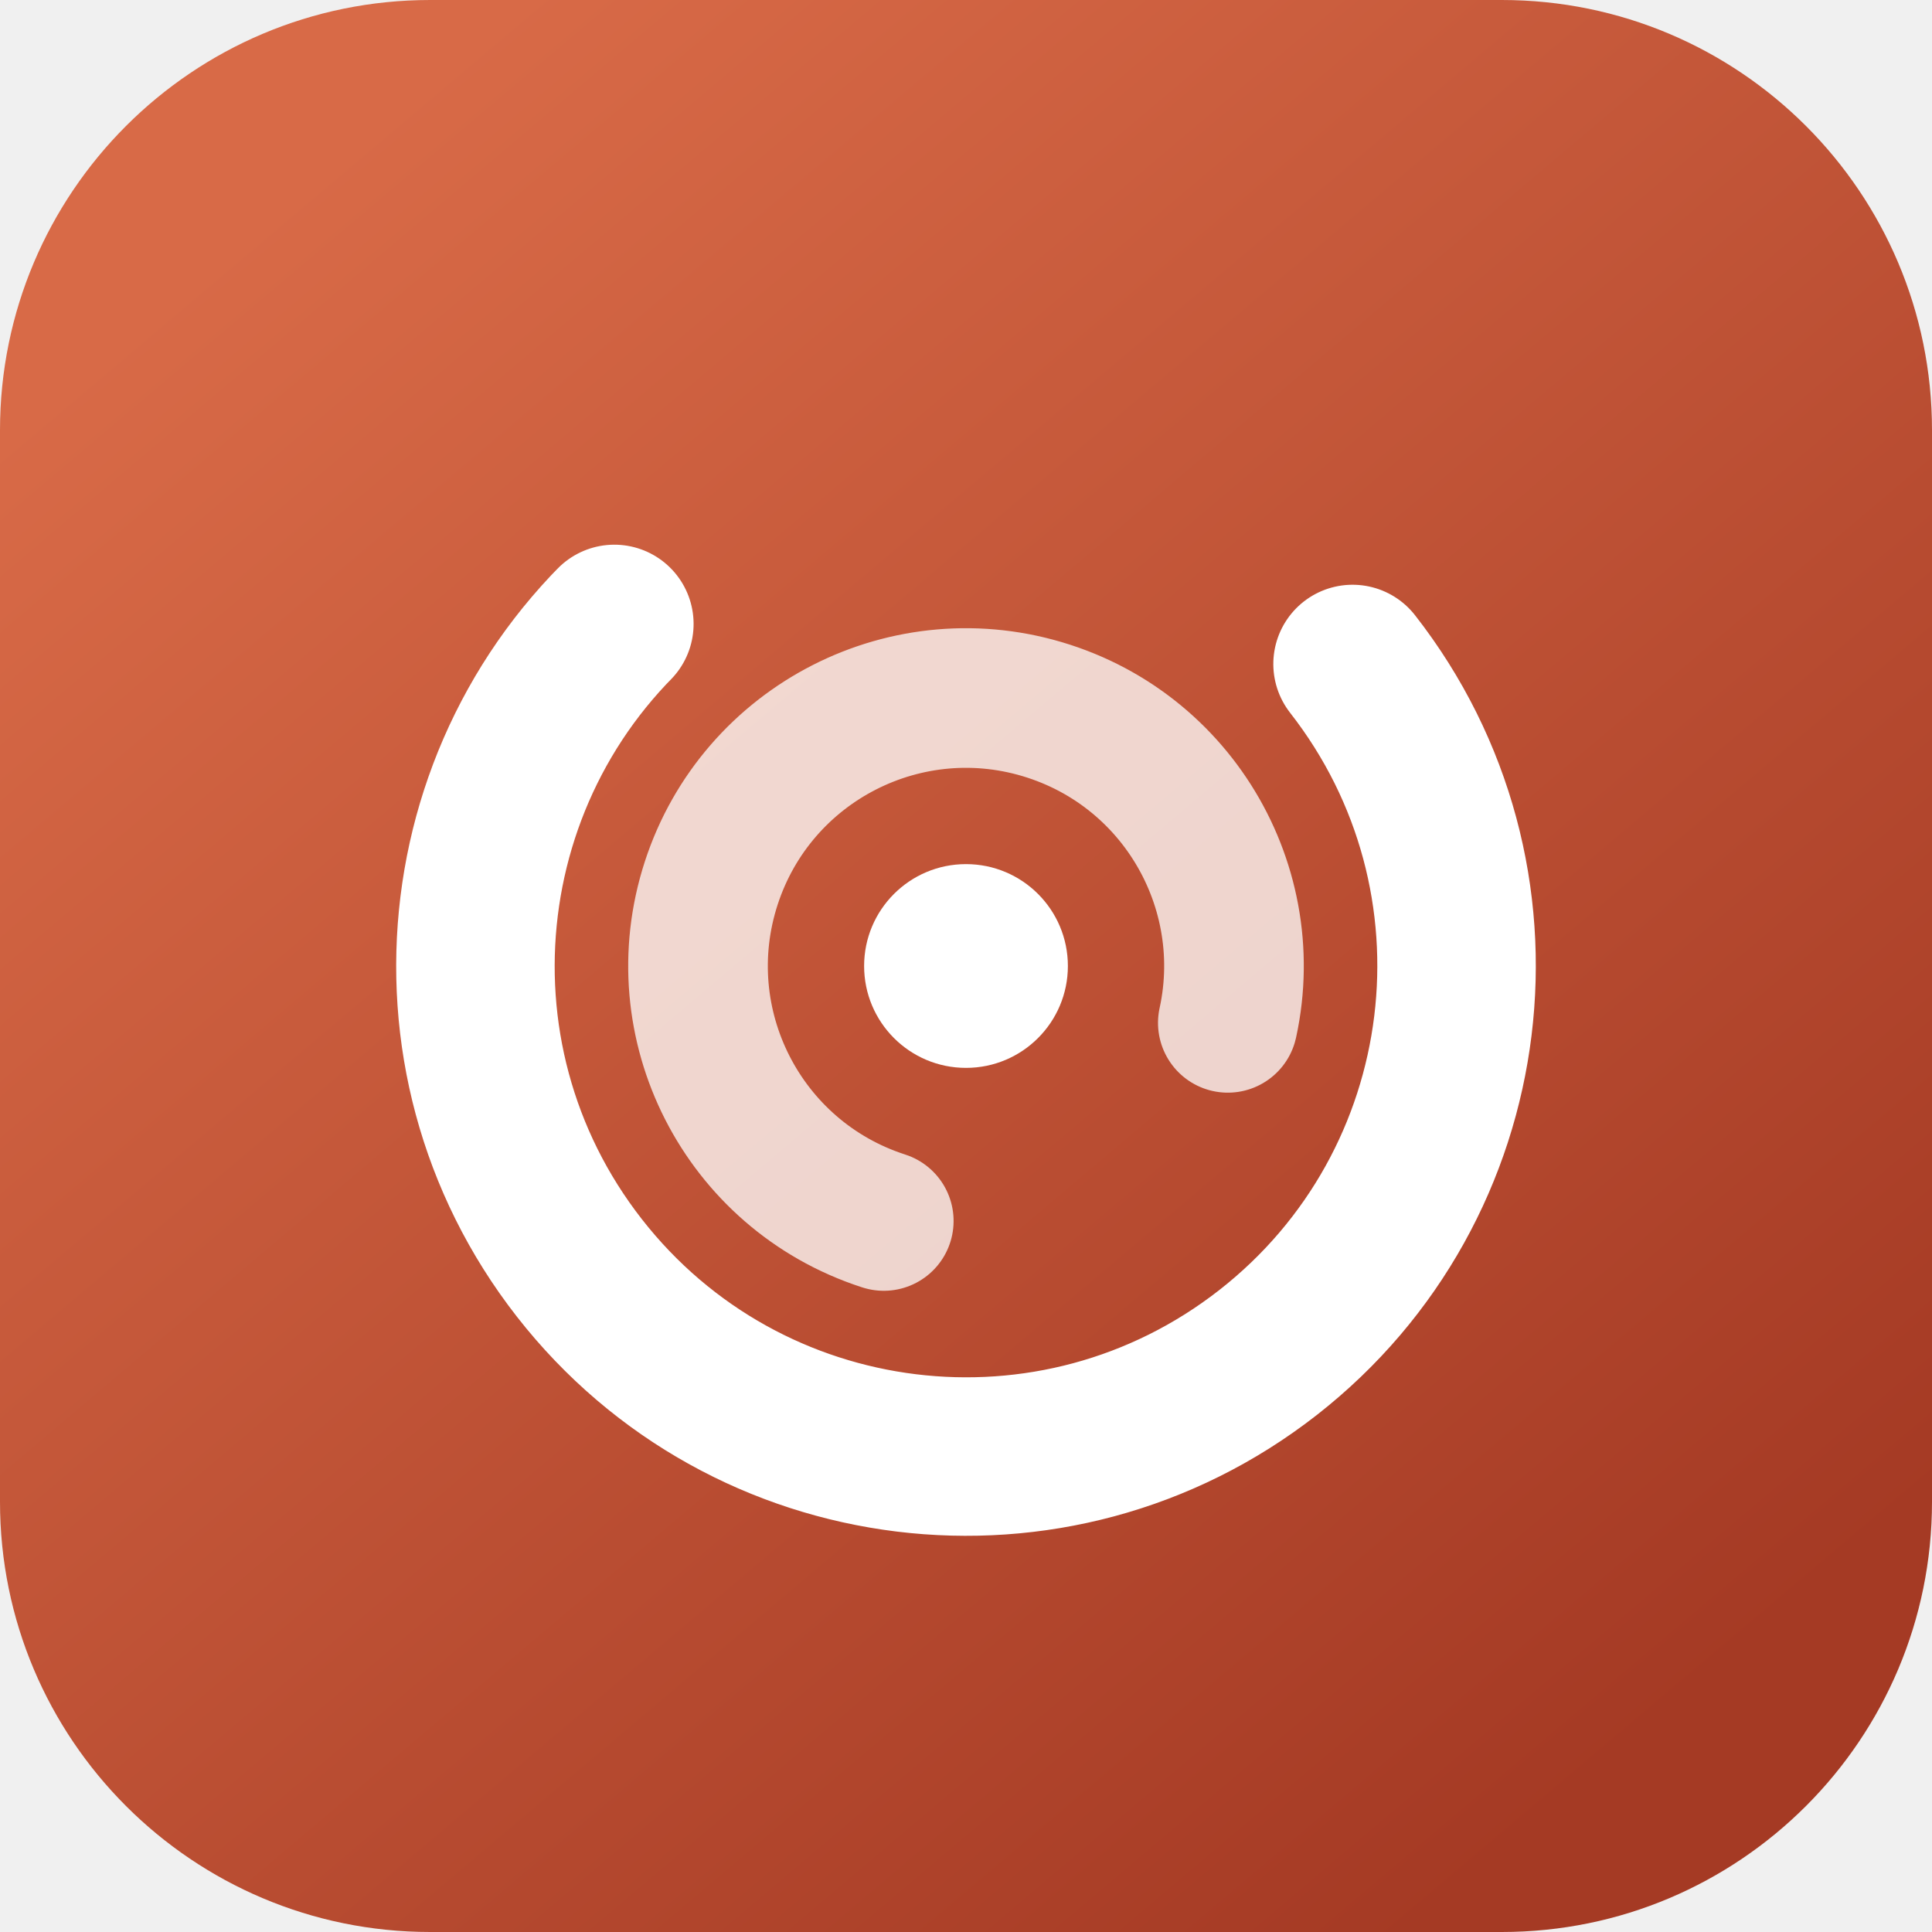
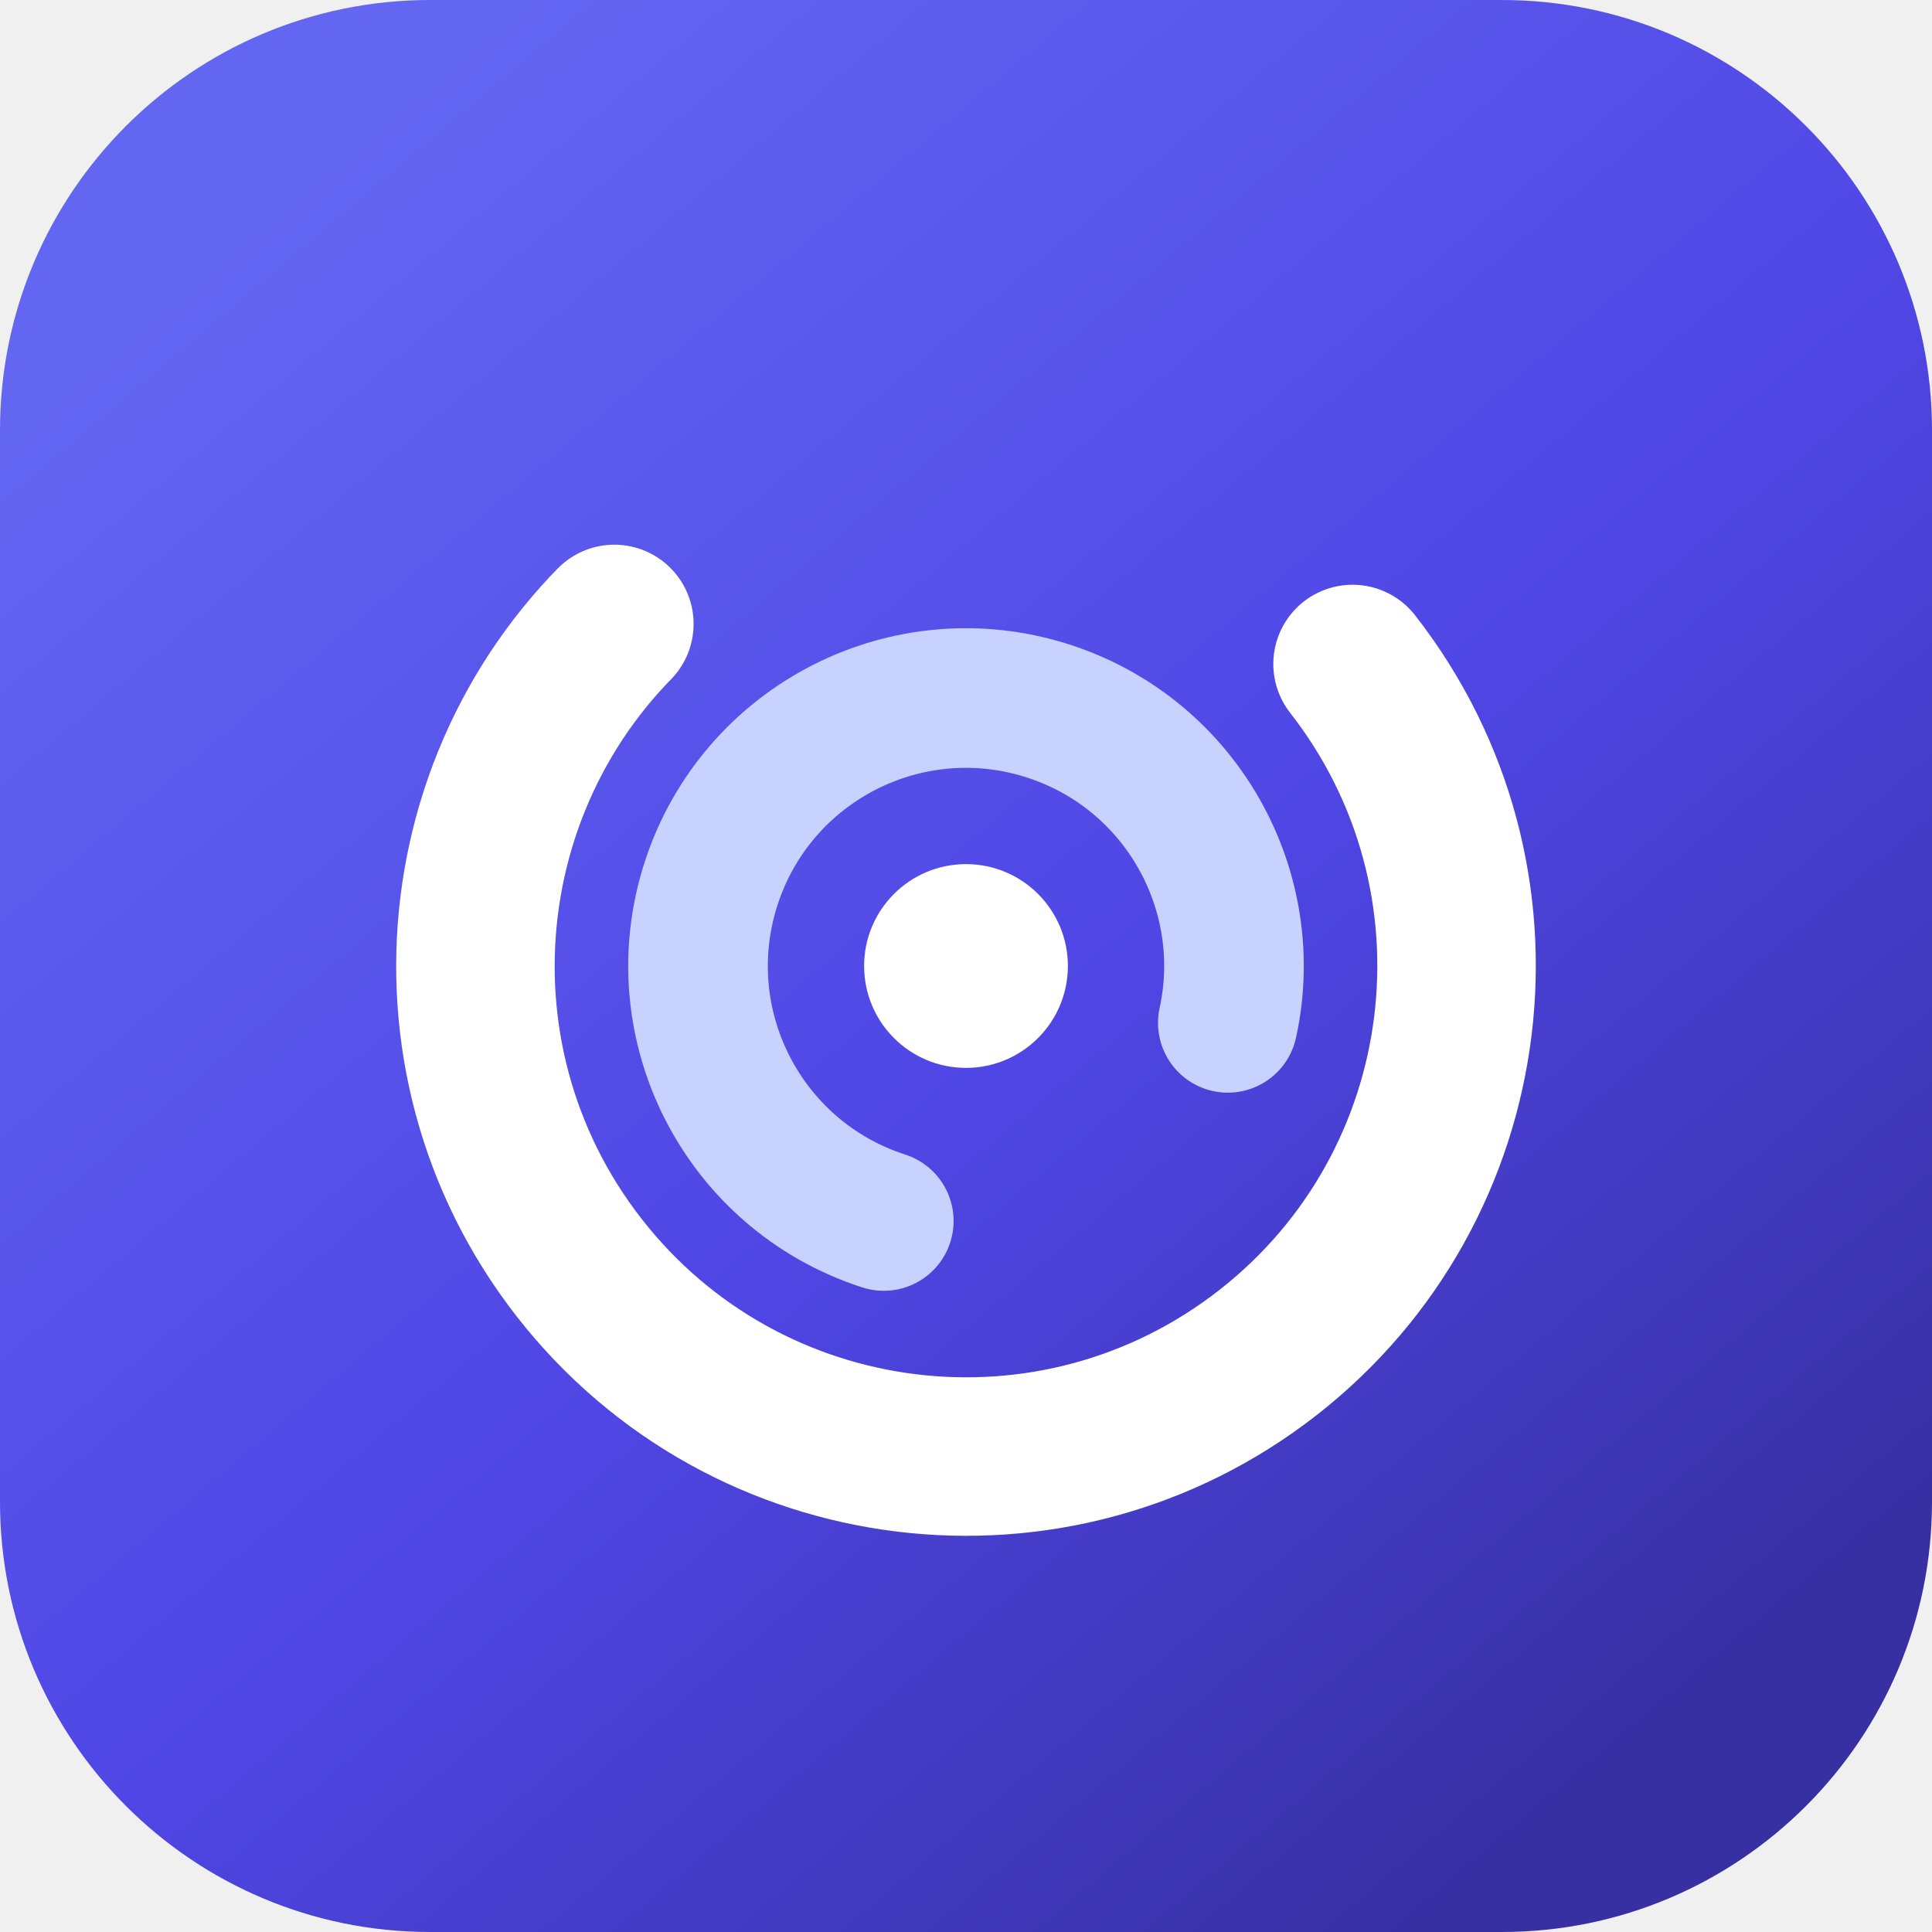
<svg xmlns="http://www.w3.org/2000/svg" viewBox="0 0 1024 1024" role="img" aria-labelledby="logo-title logo-desc">
  <defs>
    <linearGradient id="kernel-bg" x1="160" y1="96" x2="864" y2="928" gradientUnits="userSpaceOnUse">
-       <stop stop-color="#D86A47" />
-       <stop offset="1" stop-color="#A53A24" />
+       <stop stop-color="#6366F1" />
+       <stop offset=".55" stop-color="#4F46E5" />
+       <stop offset="1" stop-color="#3730A3" />
    </linearGradient>
  </defs>
  <rect width="1024" height="1024" rx="228" fill="url(#kernel-bg)" />
-   <g fill="none" stroke="#FFFFFF" stroke-linecap="round">
-     <circle cx="512" cy="512" r="260" stroke-width="84" stroke-dasharray="1190 444" transform="rotate(-38 512 512)" />
-     <circle cx="512" cy="512" r="142" stroke-width="74" stroke-dasharray="655 237" transform="rotate(108 512 512)" opacity=".76" />
+   <g fill="none" stroke-linecap="round">
+     <circle cx="512" cy="512" r="260" stroke="#FFFFFF" stroke-width="84" stroke-dasharray="1190 444" transform="rotate(-38 512 512)" />
+     <circle cx="512" cy="512" r="142" stroke="#C7D2FE" stroke-width="74" stroke-dasharray="655 237" transform="rotate(108 512 512)" />
  </g>
  <circle cx="512" cy="512" r="54" fill="#FFFFFF" />
</svg>
